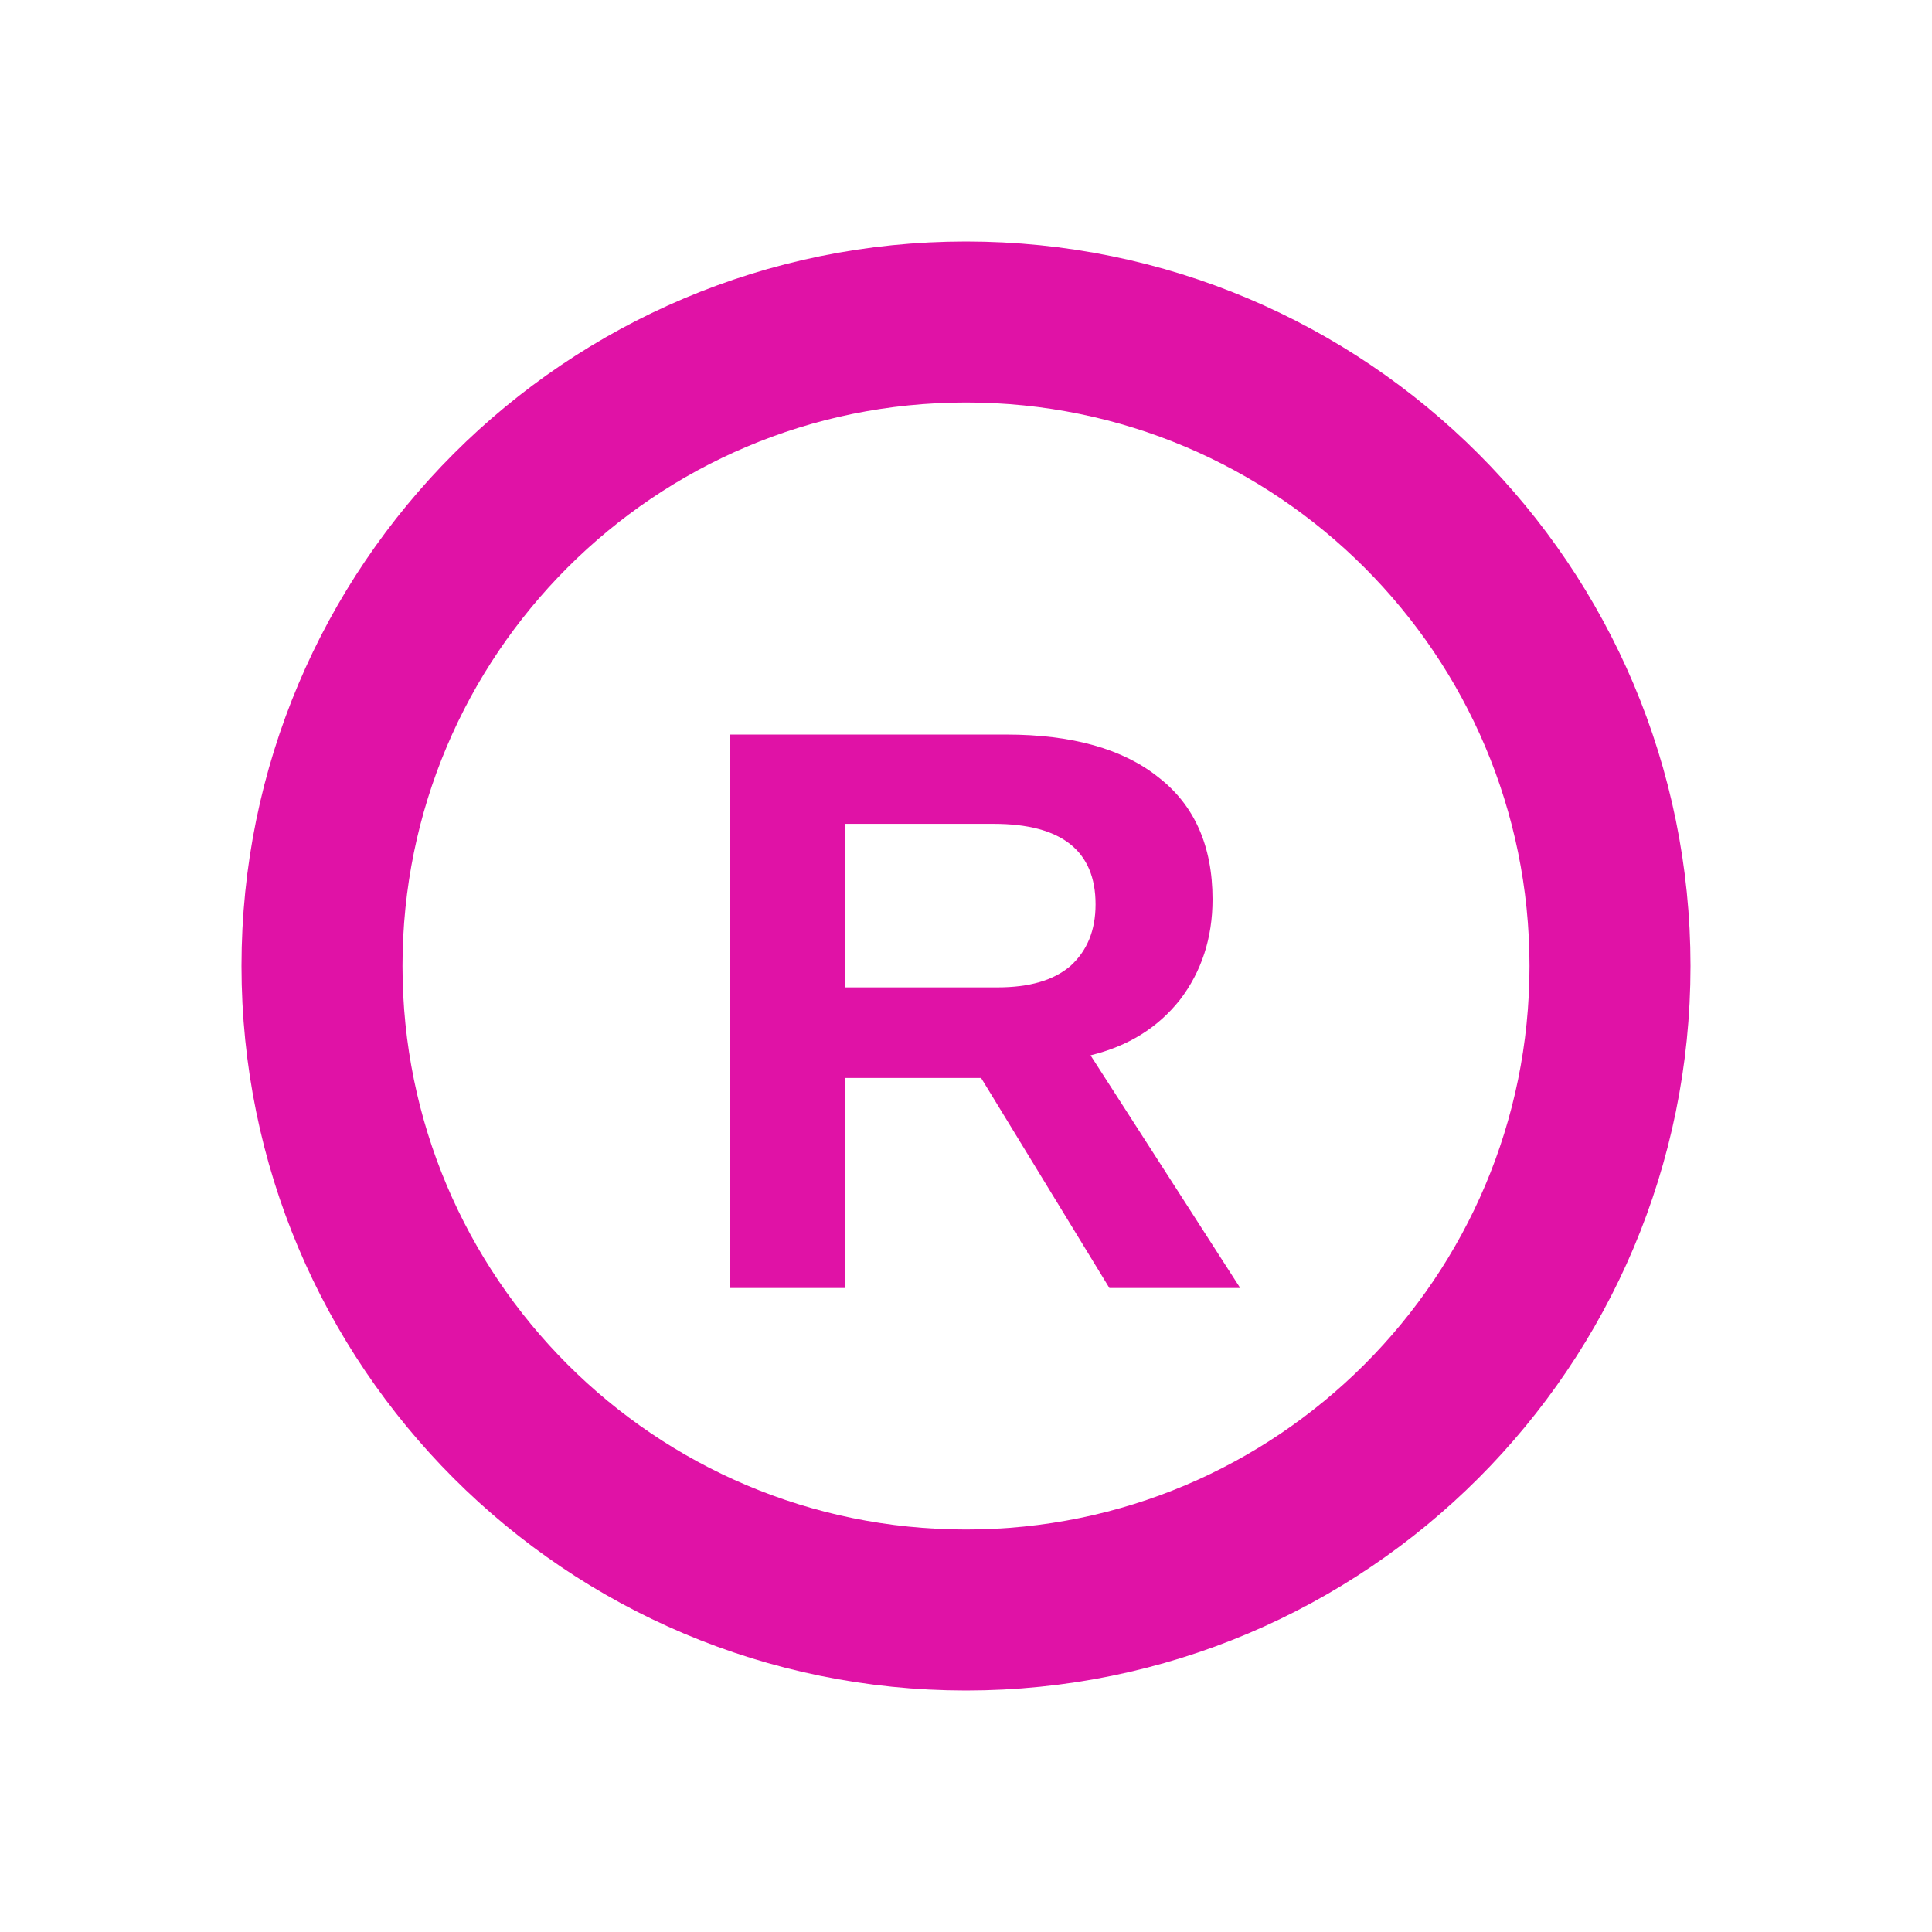
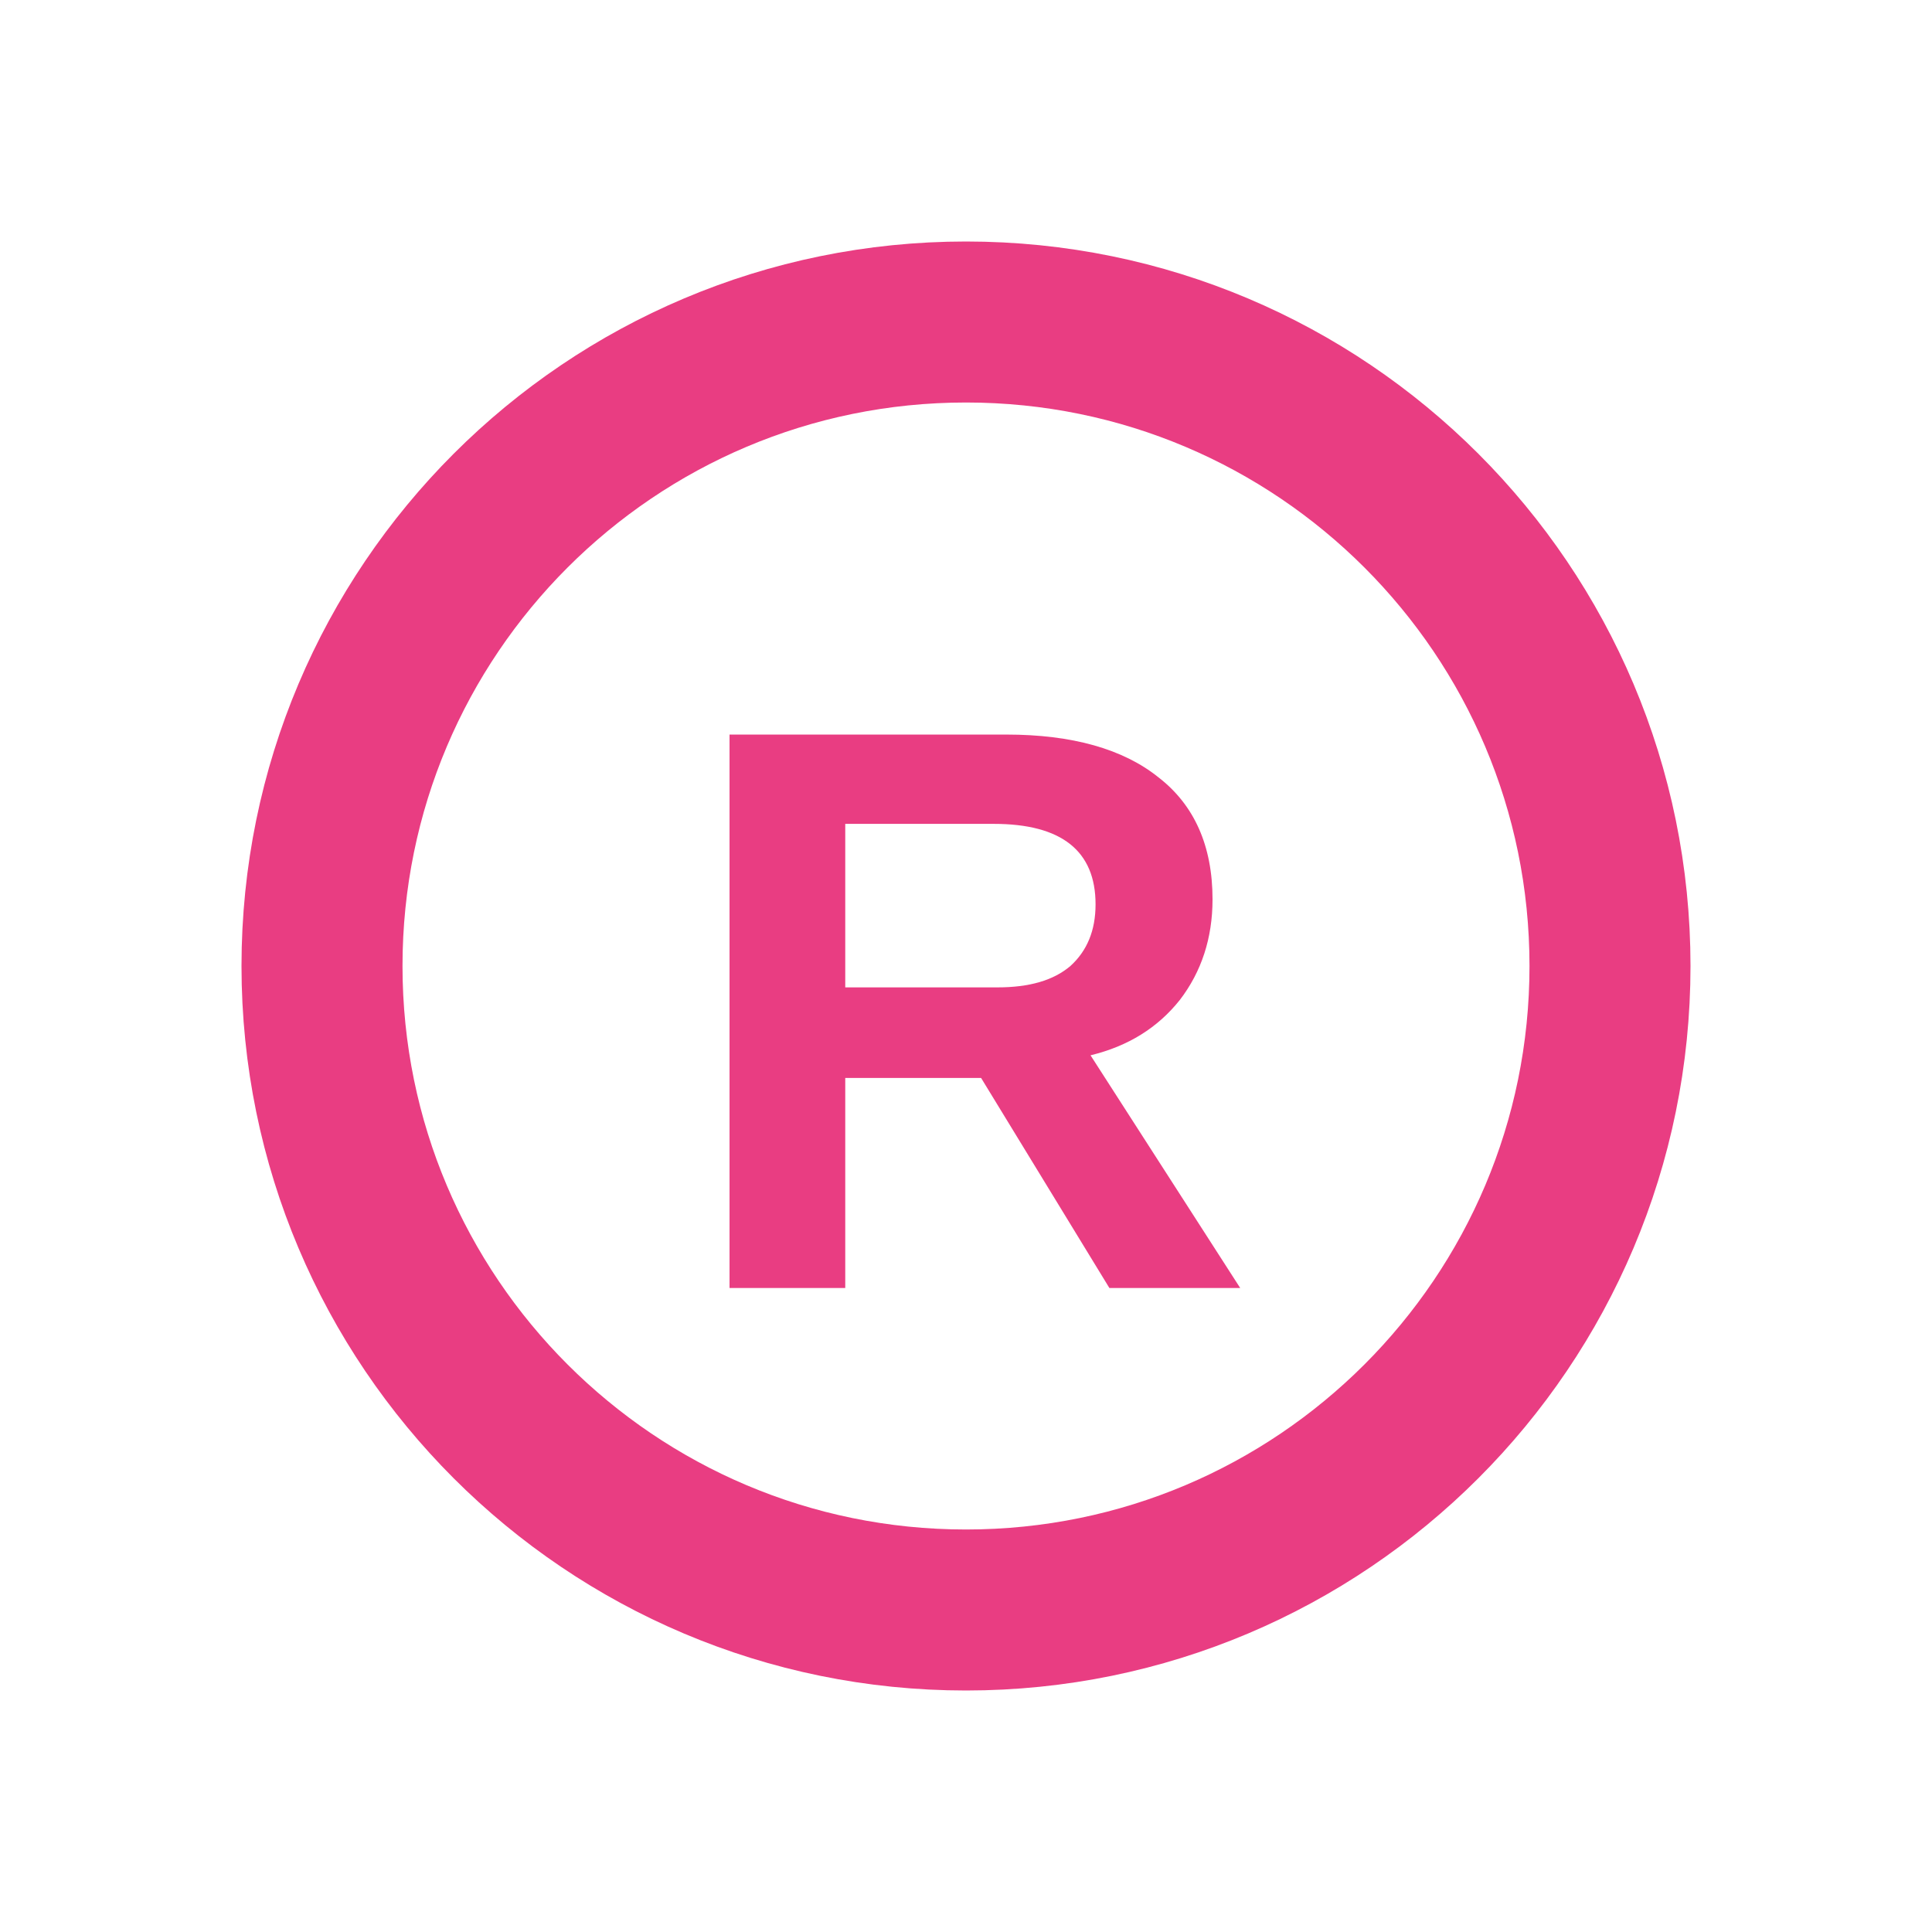
<svg xmlns="http://www.w3.org/2000/svg" width="24" height="24" viewBox="0 0 24 24" fill="none">
-   <circle cx="12" cy="12" r="8" fill="none" stroke="#e012a6" stroke-width="2" />
-   <text x="12" y="16" font-family="Arial" font-size="10" font-weight="bold" fill="#e012a6" text-anchor="middle">R</text>
+   <circle cx="12" cy="12" r="8" fill="none" stroke="#e93d82" stroke-width="2" />
+   <text x="12" y="16" font-family="Arial" font-size="10" font-weight="bold" fill="#e93d82" text-anchor="middle">R</text>
</svg>
